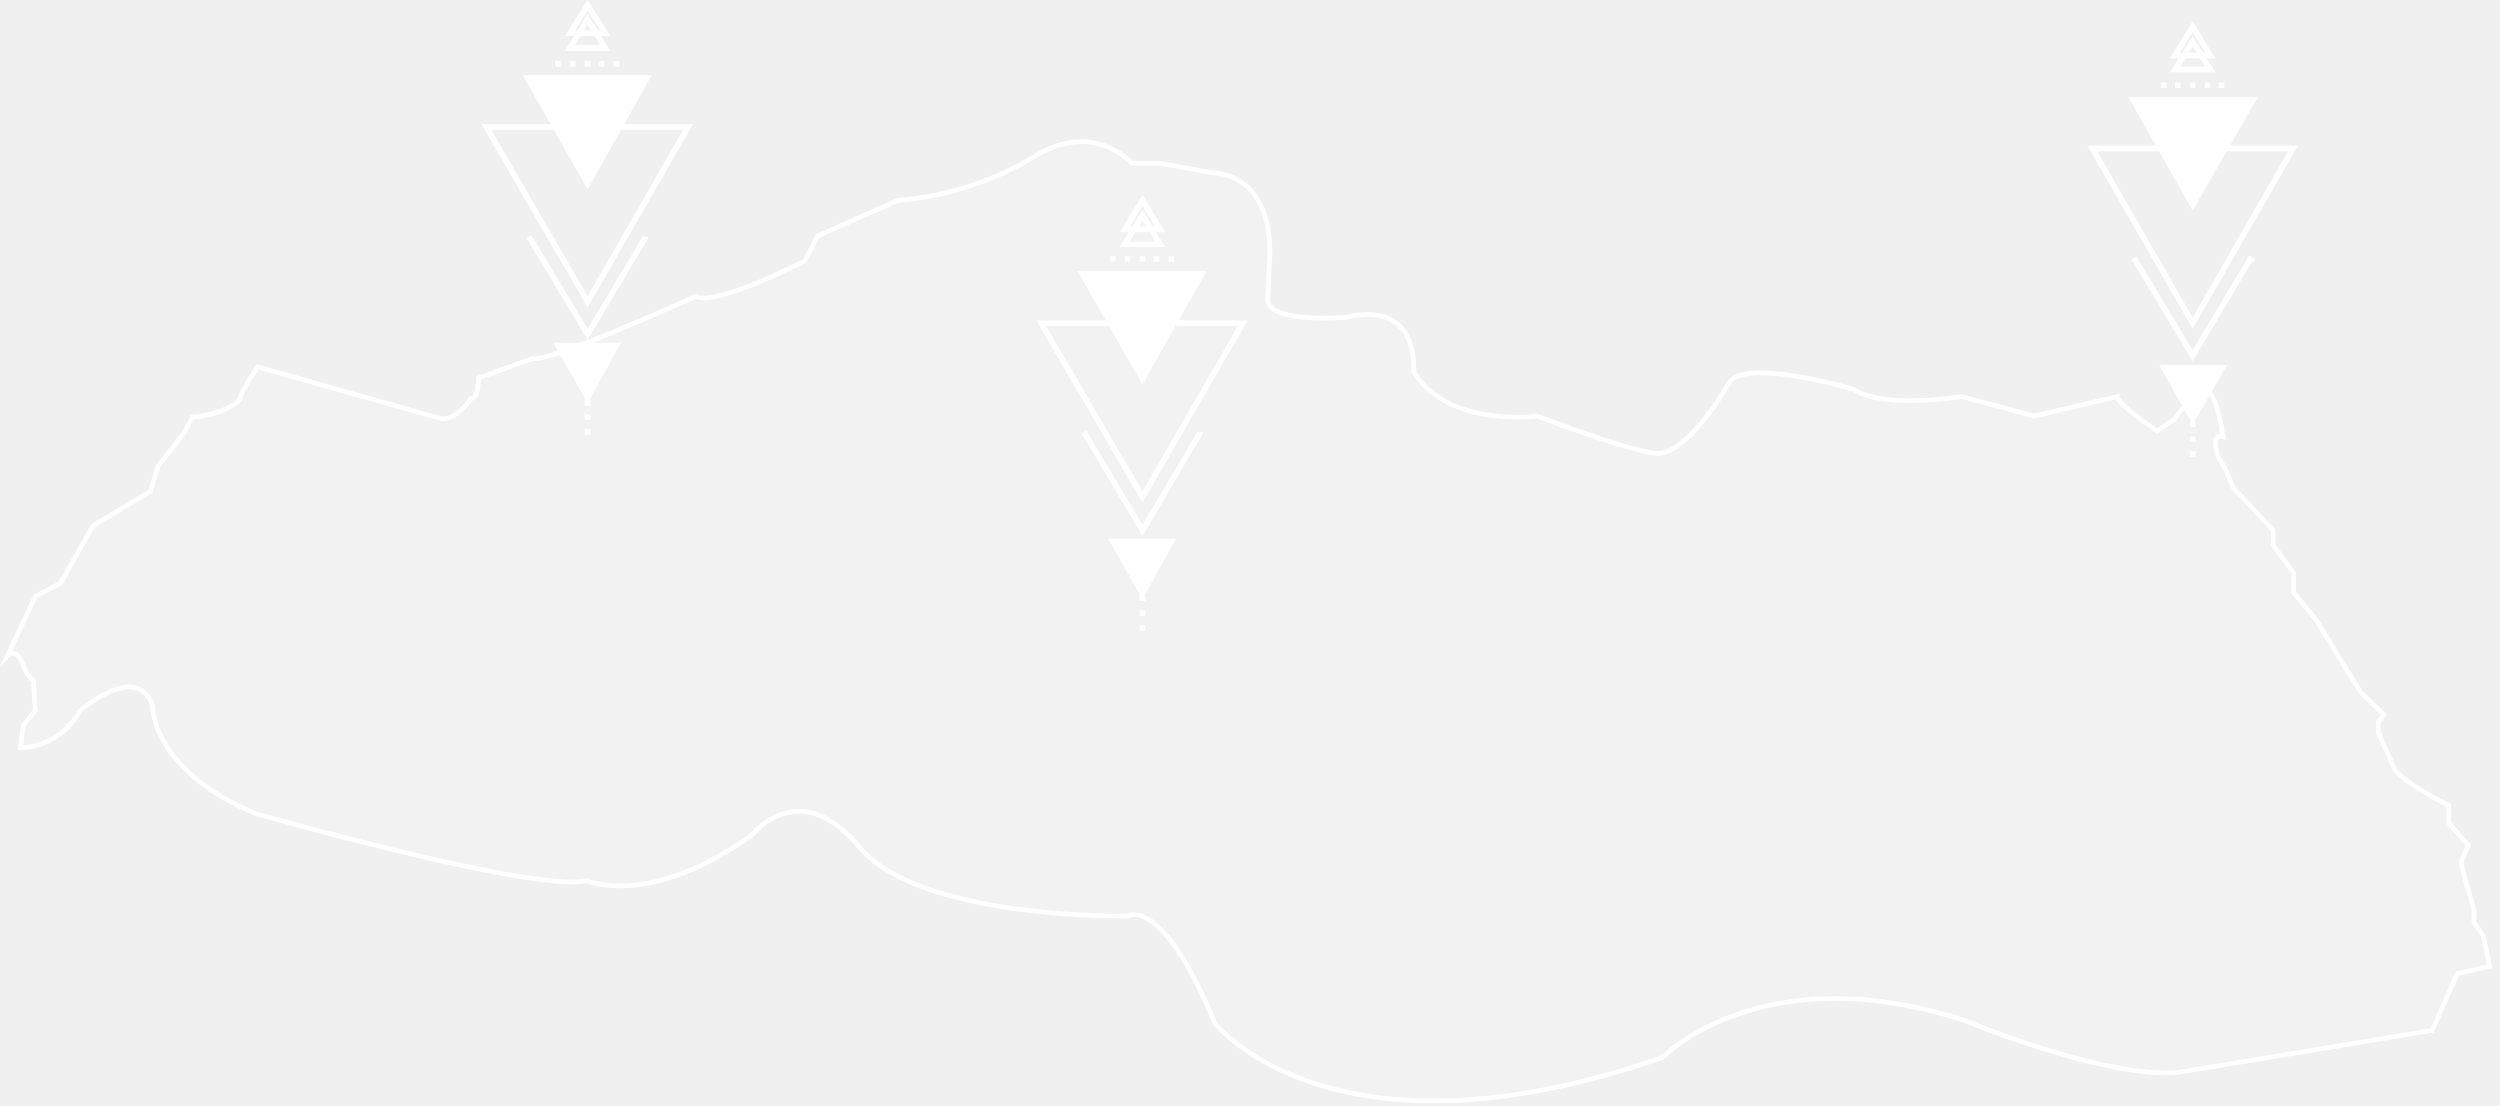
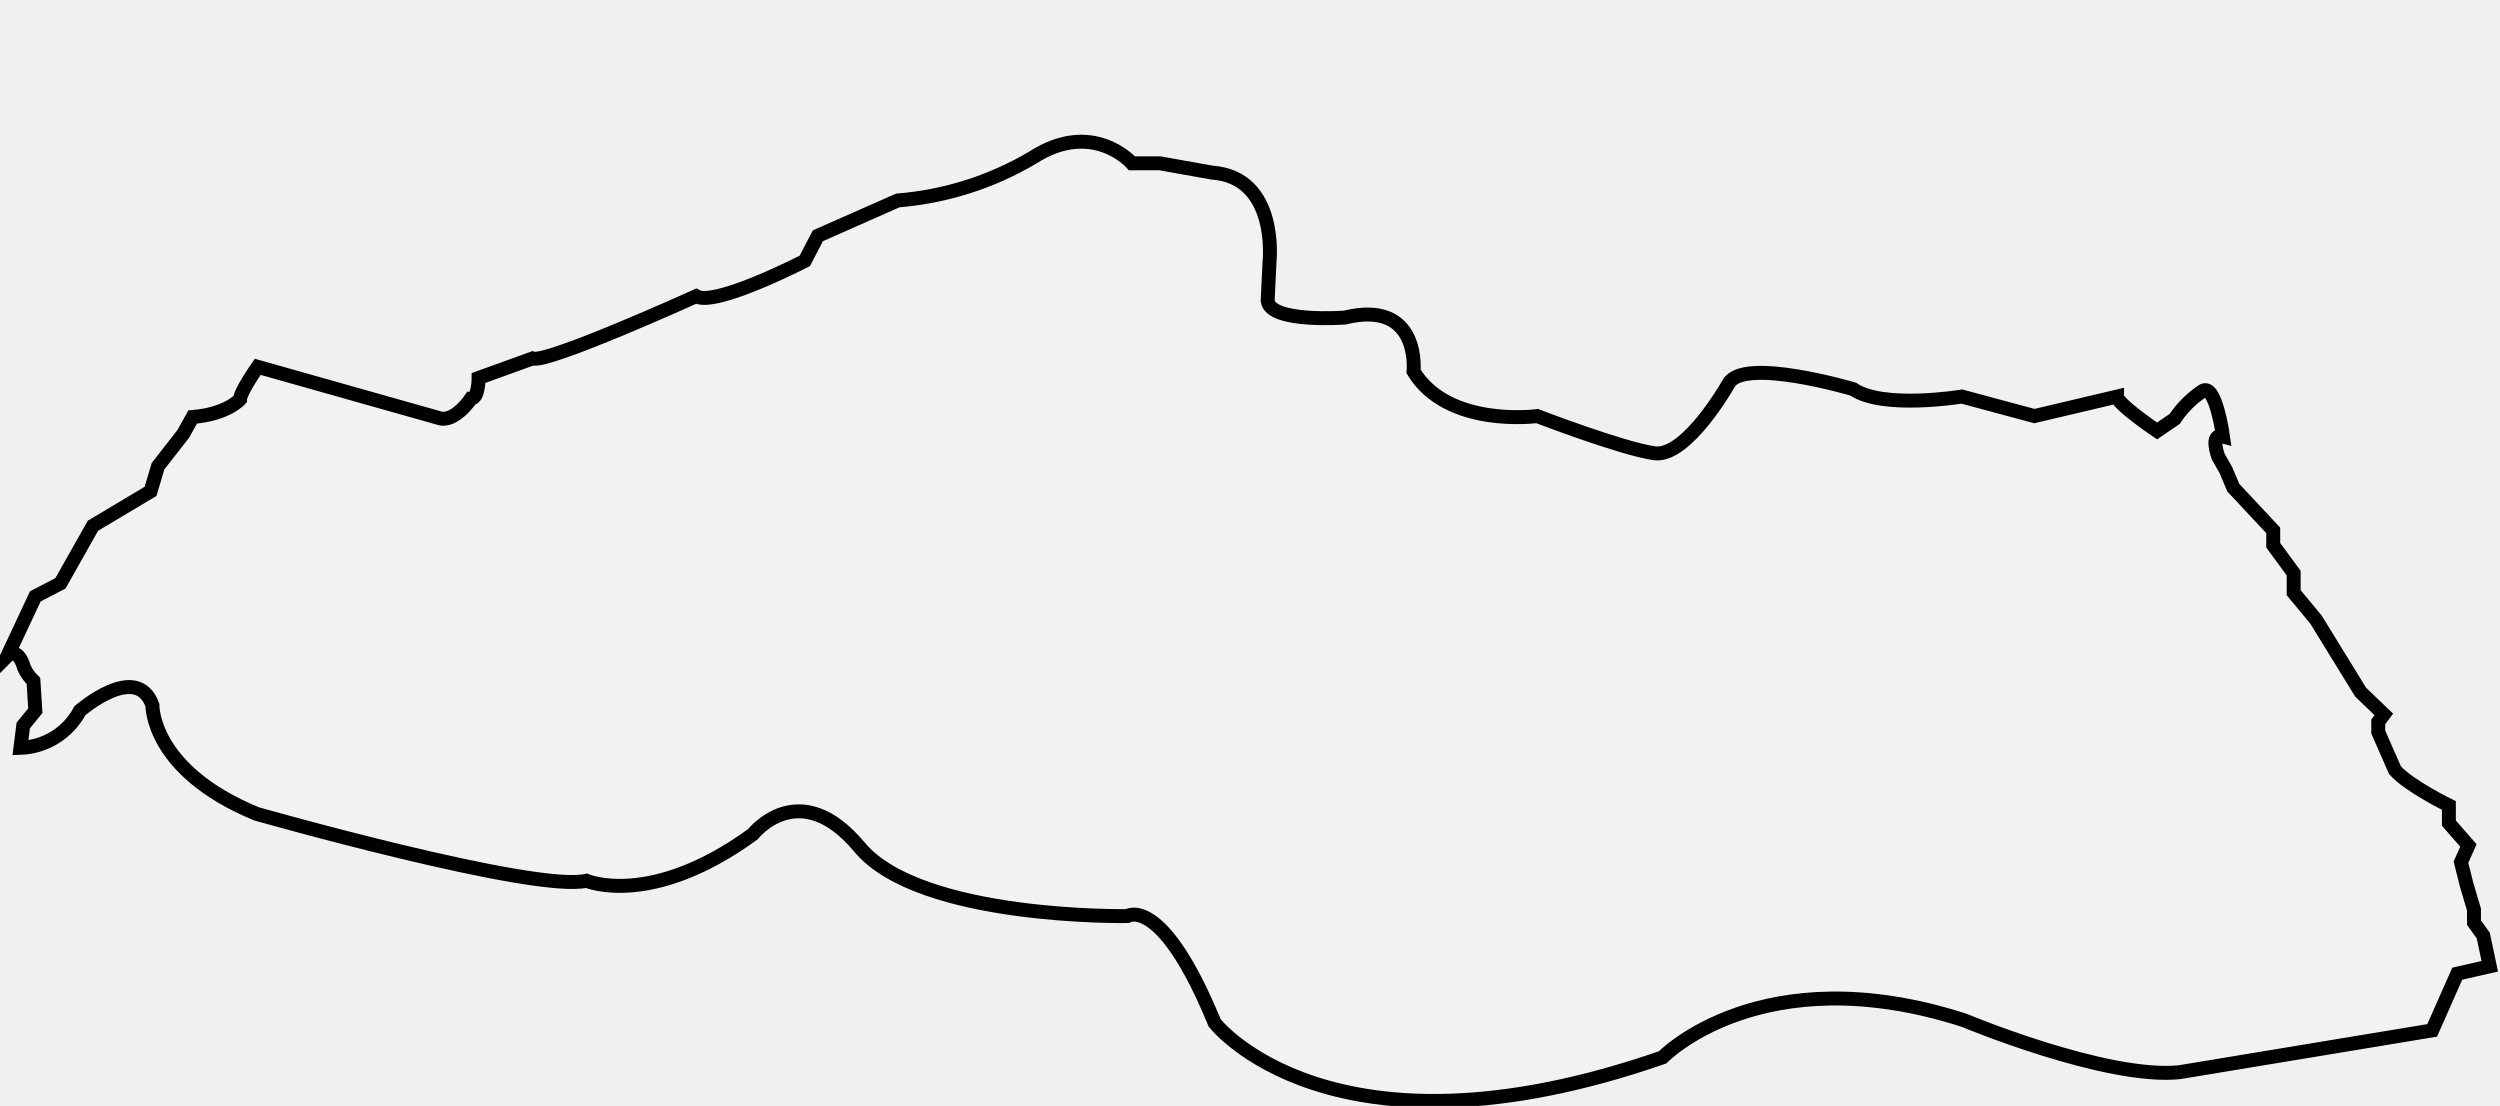
- <svg xmlns="http://www.w3.org/2000/svg" width="269" height="119" viewBox="0 0 269 119" fill="rgba(255,255,255,0.15)">
-   <path d="M27.73 39.47C27.73 39.47 25.83 42.17 25.83 42.97C25.83 42.97 24.43 44.57 20.73 44.87L19.73 46.67L17 50.17L16.2 52.87L10 56.57L6.5 62.77L3.8 64.17L0.8 70.57C0.8 70.57 1.9 69.47 2.6 71.87C2.84 72.397 3.18 72.872 3.6 73.27L3.8 76.47L2.5 78.07L2.2 80.47C3.524 80.422 4.812 80.028 5.935 79.326C7.058 78.624 7.977 77.639 8.6 76.47C8.6 76.47 14.7 71.17 16.4 75.87C16.4 75.87 16.2 82.87 27.6 87.57C27.6 87.57 57.5 96.07 63.1 94.77C63.1 94.77 70 97.77 81 89.77C81 89.77 86 83.37 92.5 91.17C99 98.97 121.3 98.57 121.3 98.57C121.3 98.57 125 96.17 130.7 110.07C130.7 110.07 143.2 126.17 178.9 113.77C178.9 113.77 189.5 102.77 211.3 109.77C211.3 109.77 226.6 116.17 234.5 115.37L261.7 110.87L264.4 104.77L267.9 103.97L267.2 100.67L266.2 99.27V97.87L265.4 95.17L264.8 92.77L265.6 90.97L263.5 88.57V86.67C263.5 86.67 259.2 84.57 257.7 82.87L255.9 78.77V77.67L256.5 76.87L254 74.47L249.2 66.67L246.8 63.77V61.67L244.6 58.67V57.07L240.3 52.47L239.5 50.57L238.7 49.17C238.7 49.17 237.7 46.57 239.2 46.97C239.2 46.97 238.4 41.17 237 42.07C235.81 42.86 234.79 43.88 234 45.07L232.1 46.37C232.1 46.37 227.8 43.47 227.8 42.67L218.9 44.77L211.1 42.67C211.1 42.67 202.6 44.07 199.4 41.87C199.4 41.87 187.6 38.37 186 41.27C186 41.27 181.5 49.27 178 48.77C174.5 48.27 165.4 44.77 165.4 44.77C165.4 44.77 155.8 46.07 152.1 39.97C152.1 39.97 152.9 32.17 144.7 34.17C144.7 34.17 136.7 34.77 136.4 32.37L136.6 28.17C136.6 28.17 137.6 19.07 130.4 18.57L124.8 17.57H121.8C121.8 17.57 117.6 12.77 111.1 16.97C106.678 19.584 101.72 21.157 96.6 21.57L88 25.37L86.6 28.07C86.6 28.07 76.9 33.07 74.9 31.87C74.9 31.87 58.8 39.17 57.3 38.57L51.5 40.67C51.5 40.67 51.5 42.87 50.7 42.87C50.7 42.87 48.9 45.57 47.2 44.97L27.73 39.47Z" stroke="white" stroke-width="0.5" stroke-miterlimit="10" />
-   <path d="M63.23 20.37L70.13 8.07H56.23L63.23 20.37Z" fill="white" />
-   <path d="M63.23 43.37L66.83 36.87H59.53L63.23 43.37Z" fill="white" />
-   <path fill-rule="evenodd" clip-rule="evenodd" d="M56.669 25.627L57.191 25.313L63.229 35.376L69.125 25.486V25.47H69.135L69.168 25.414L69.262 25.47H69.735V25.654L63.231 36.564L56.669 25.627Z" fill="white" />
-   <path fill-rule="evenodd" clip-rule="evenodd" d="M63.23 0L65.684 3.875H60.776L63.23 0ZM61.884 3.265H64.576L63.23 1.14L61.884 3.265Z" fill="white" />
-   <path fill-rule="evenodd" clip-rule="evenodd" d="M63.23 1.486L65.675 5.475H60.785L63.23 1.486ZM61.875 4.865H64.585L63.23 2.654L61.875 4.865Z" fill="white" />
-   <path fill-rule="evenodd" clip-rule="evenodd" d="M51.801 13.365H74.557L63.231 33.08L51.801 13.365ZM52.859 13.975L63.229 31.86L73.503 13.975H52.859Z" fill="white" />
-   <path d="M60.33 6.57H59.73V7.17H60.33V6.57Z" fill="white" />
-   <path d="M61.93 6.57H61.33V7.17H61.93V6.57Z" fill="white" />
-   <path d="M63.53 6.57H62.93V7.17H63.53V6.57Z" fill="white" />
-   <path d="M65.03 6.57H64.43V7.17H65.03V6.57Z" fill="white" />
-   <path d="M63.53 41.47H62.93V42.07H63.53V41.47Z" fill="white" />
-   <path d="M63.53 43.07H62.93V43.67H63.53V43.07Z" fill="white" />
-   <path d="M63.53 44.57H62.93V45.17H63.53V44.57Z" fill="white" />
-   <path d="M63.53 46.17H62.93V46.77H63.53V46.17Z" fill="white" />
-   <path d="M66.63 6.57H66.03V7.17H66.63V6.57Z" fill="white" />
-   <path d="M122.93 41.37L129.83 29.17H115.93L122.93 41.37Z" fill="white" />
-   <path d="M122.93 64.47L126.53 57.97H119.23L122.93 64.47Z" fill="white" />
-   <path fill-rule="evenodd" clip-rule="evenodd" d="M116.368 46.626L116.892 46.314L122.929 56.471L128.825 46.487V46.47H128.835L128.867 46.415L128.961 46.47H129.435V46.653L122.931 57.668L116.368 46.626Z" fill="white" />
-   <path fill-rule="evenodd" clip-rule="evenodd" d="M122.93 20.986L125.375 24.975H120.485L122.93 20.986ZM121.575 24.365H124.285L122.93 22.154L121.575 24.365Z" fill="white" />
-   <path fill-rule="evenodd" clip-rule="evenodd" d="M122.93 22.586L125.375 26.575H120.485L122.93 22.586ZM121.575 25.965H124.285L122.93 23.753L121.575 25.965Z" fill="white" />
-   <path fill-rule="evenodd" clip-rule="evenodd" d="M111.499 34.465H134.258L122.931 54.078L111.499 34.465ZM112.561 35.075L122.929 52.862L133.202 35.075H112.561Z" fill="white" />
-   <path d="M120.03 27.57H119.43V28.17H120.03V27.57Z" fill="white" />
-   <path d="M121.63 27.57H121.03V28.17H121.63V27.57Z" fill="white" />
-   <path d="M123.23 27.57H122.63V28.17H123.23V27.57Z" fill="white" />
-   <path d="M124.73 27.57H124.13V28.17H124.73V27.57Z" fill="white" />
-   <path d="M123.23 62.57H122.63V63.17H123.23V62.57Z" fill="white" />
-   <path d="M123.23 64.07H122.63V64.67H123.23V64.07Z" fill="white" />
-   <path d="M123.23 65.67H122.63V66.27H123.23V65.67Z" fill="white" />
-   <path d="M123.23 67.27H122.63V67.87H123.23V67.27Z" fill="white" />
-   <path d="M126.33 27.57H125.73V28.17H126.33V27.57Z" fill="white" />
-   <path d="M235.93 22.67L242.93 10.47H229.03L235.93 22.67Z" fill="white" />
-   <path d="M235.93 45.67L239.63 39.27H232.33L235.93 45.67Z" fill="white" />
-   <path fill-rule="evenodd" clip-rule="evenodd" d="M241.957 27.565H242.23V27.77H242.535V28.175H242.303L235.931 38.864L229.368 27.927L229.892 27.613L235.929 37.676L241.957 27.565Z" fill="white" />
-   <path fill-rule="evenodd" clip-rule="evenodd" d="M235.93 2.286L238.375 6.275H233.485L235.93 2.286ZM235.93 3.454L234.575 5.665H237.285L235.93 3.454Z" fill="white" />
-   <path fill-rule="evenodd" clip-rule="evenodd" d="M235.93 3.9L238.384 7.775H233.476L235.93 3.9ZM235.93 5.04L234.584 7.165H237.276L235.93 5.04Z" fill="white" />
-   <path fill-rule="evenodd" clip-rule="evenodd" d="M224.603 15.665H247.257L235.93 35.382L224.603 15.665ZM225.657 16.275L235.93 34.158L246.203 16.275H225.657Z" fill="white" />
-   <path d="M233.13 8.87H232.53V9.47H233.13V8.87Z" fill="white" />
-   <path d="M234.63 8.87H234.03V9.47H234.63V8.87Z" fill="white" />
-   <path d="M236.23 8.87H235.63V9.47H236.23V8.87Z" fill="white" />
-   <path d="M237.83 8.87H237.23V9.47H237.83V8.87Z" fill="white" />
-   <path d="M236.23 43.77H235.63V44.37H236.23V43.77Z" fill="white" />
-   <path d="M236.23 45.37H235.63V45.97H236.23V45.37Z" fill="white" />
-   <path d="M236.23 46.97H235.63V47.57H236.23V46.97Z" fill="white" />
-   <path d="M236.23 48.57H235.63V49.17H236.23V48.57Z" fill="white" />
-   <path d="M239.33 8.87H238.73V9.47H239.33V8.87Z" fill="white" />
+ <svg xmlns="http://www.w3.org/2000/svg" width="269" height="119" viewBox="0 0 269 119" fill="none">
+   <g clip-path="url(#clip0)">
+     <path d="M27.73 39.47C27.73 39.47 25.83 42.17 25.83 42.97C25.83 42.97 24.43 44.57 20.73 44.87L19.73 46.67L17 50.17L16.2 52.87L10 56.57L6.5 62.77L3.8 64.17L0.8 70.57C0.8 70.57 1.9 69.47 2.6 71.87C2.84 72.397 3.18 72.872 3.6 73.27L3.8 76.47L2.5 78.07L2.2 80.47C3.524 80.422 4.812 80.028 5.935 79.326C7.058 78.624 7.977 77.639 8.6 76.47C8.6 76.47 14.7 71.17 16.4 75.87C16.4 75.87 16.2 82.87 27.6 87.57C27.6 87.57 57.5 96.07 63.1 94.77C63.1 94.77 70 97.77 81 89.77C81 89.77 86 83.37 92.5 91.17C99 98.97 121.3 98.57 121.3 98.57C121.3 98.57 125 96.17 130.7 110.07C130.7 110.07 143.2 126.17 178.9 113.77C178.9 113.77 189.5 102.77 211.3 109.77C211.3 109.77 226.6 116.17 234.5 115.37L261.7 110.87L264.4 104.77L267.9 103.97L267.2 100.67L266.2 99.27V97.87L265.4 95.17L264.8 92.77L265.6 90.97L263.5 88.57V86.67C263.5 86.67 259.2 84.57 257.7 82.87L255.9 78.77V77.67L256.5 76.87L254 74.47L249.2 66.67L246.8 63.77V61.67L244.6 58.67V57.07L240.3 52.47L239.5 50.57L238.7 49.17C238.7 49.17 237.7 46.57 239.2 46.97C239.2 46.97 238.4 41.17 237 42.07C235.81 42.86 234.79 43.88 234 45.07L232.1 46.37C232.1 46.37 227.8 43.47 227.8 42.67L218.9 44.77L211.1 42.67C211.1 42.67 202.6 44.07 199.4 41.87C199.4 41.87 187.6 38.37 186 41.27C186 41.27 181.5 49.27 178 48.77C174.5 48.27 165.4 44.77 165.4 44.77C165.4 44.77 155.8 46.07 152.1 39.97C152.1 39.97 152.9 32.17 144.7 34.17C144.7 34.17 136.7 34.77 136.4 32.37L136.6 28.17C136.6 28.17 137.6 19.07 130.4 18.57L124.8 17.57H121.8C121.8 17.57 117.6 12.77 111.1 16.97C106.678 19.584 101.72 21.157 96.6 21.57L88 25.37L86.6 28.07C86.6 28.07 76.9 33.07 74.9 31.87C74.9 31.87 58.8 39.17 57.3 38.57L51.5 40.67C51.5 40.67 51.5 42.87 50.7 42.87C50.7 42.87 48.9 45.57 47.2 44.97L27.73 39.47Z" fill="white" fill-opacity="0.15" stroke="black" stroke-width="1.5" stroke-miterlimit="10" />
+   </g>
+   <defs>
+     <clipPath id="clip0">
+       <rect width="269" height="119" fill="white" />
+     </clipPath>
+   </defs>
</svg>
